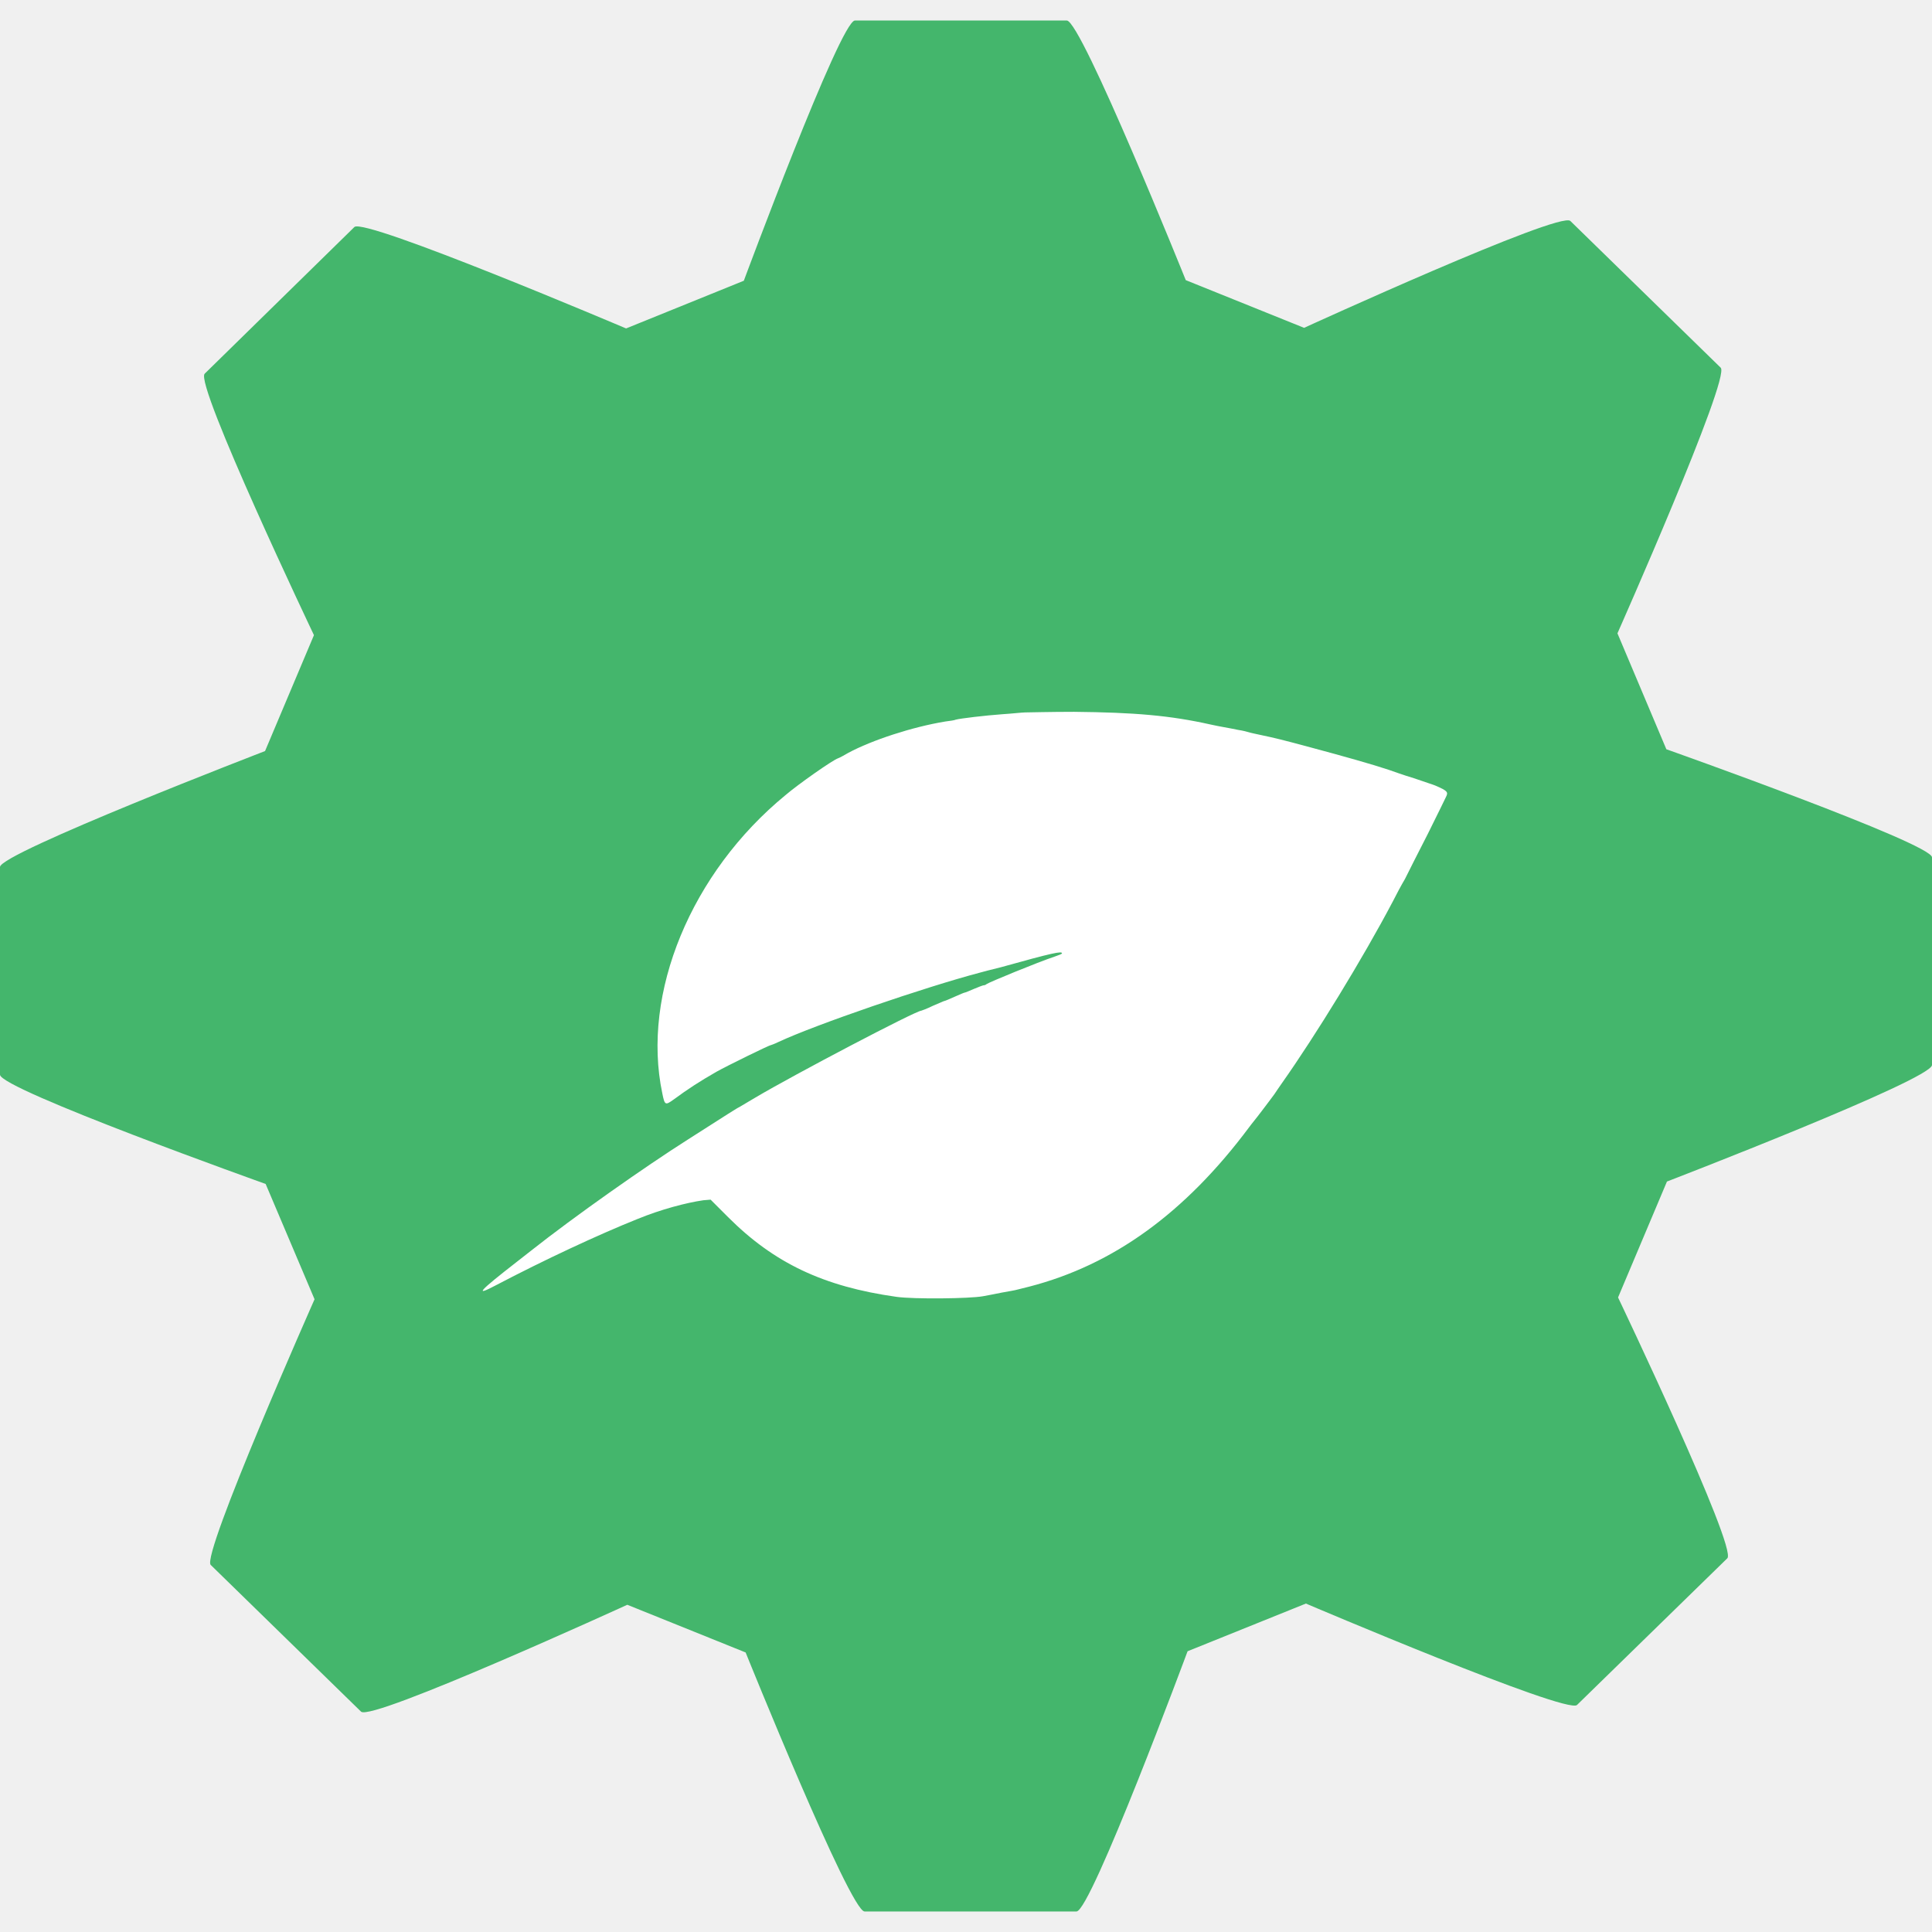
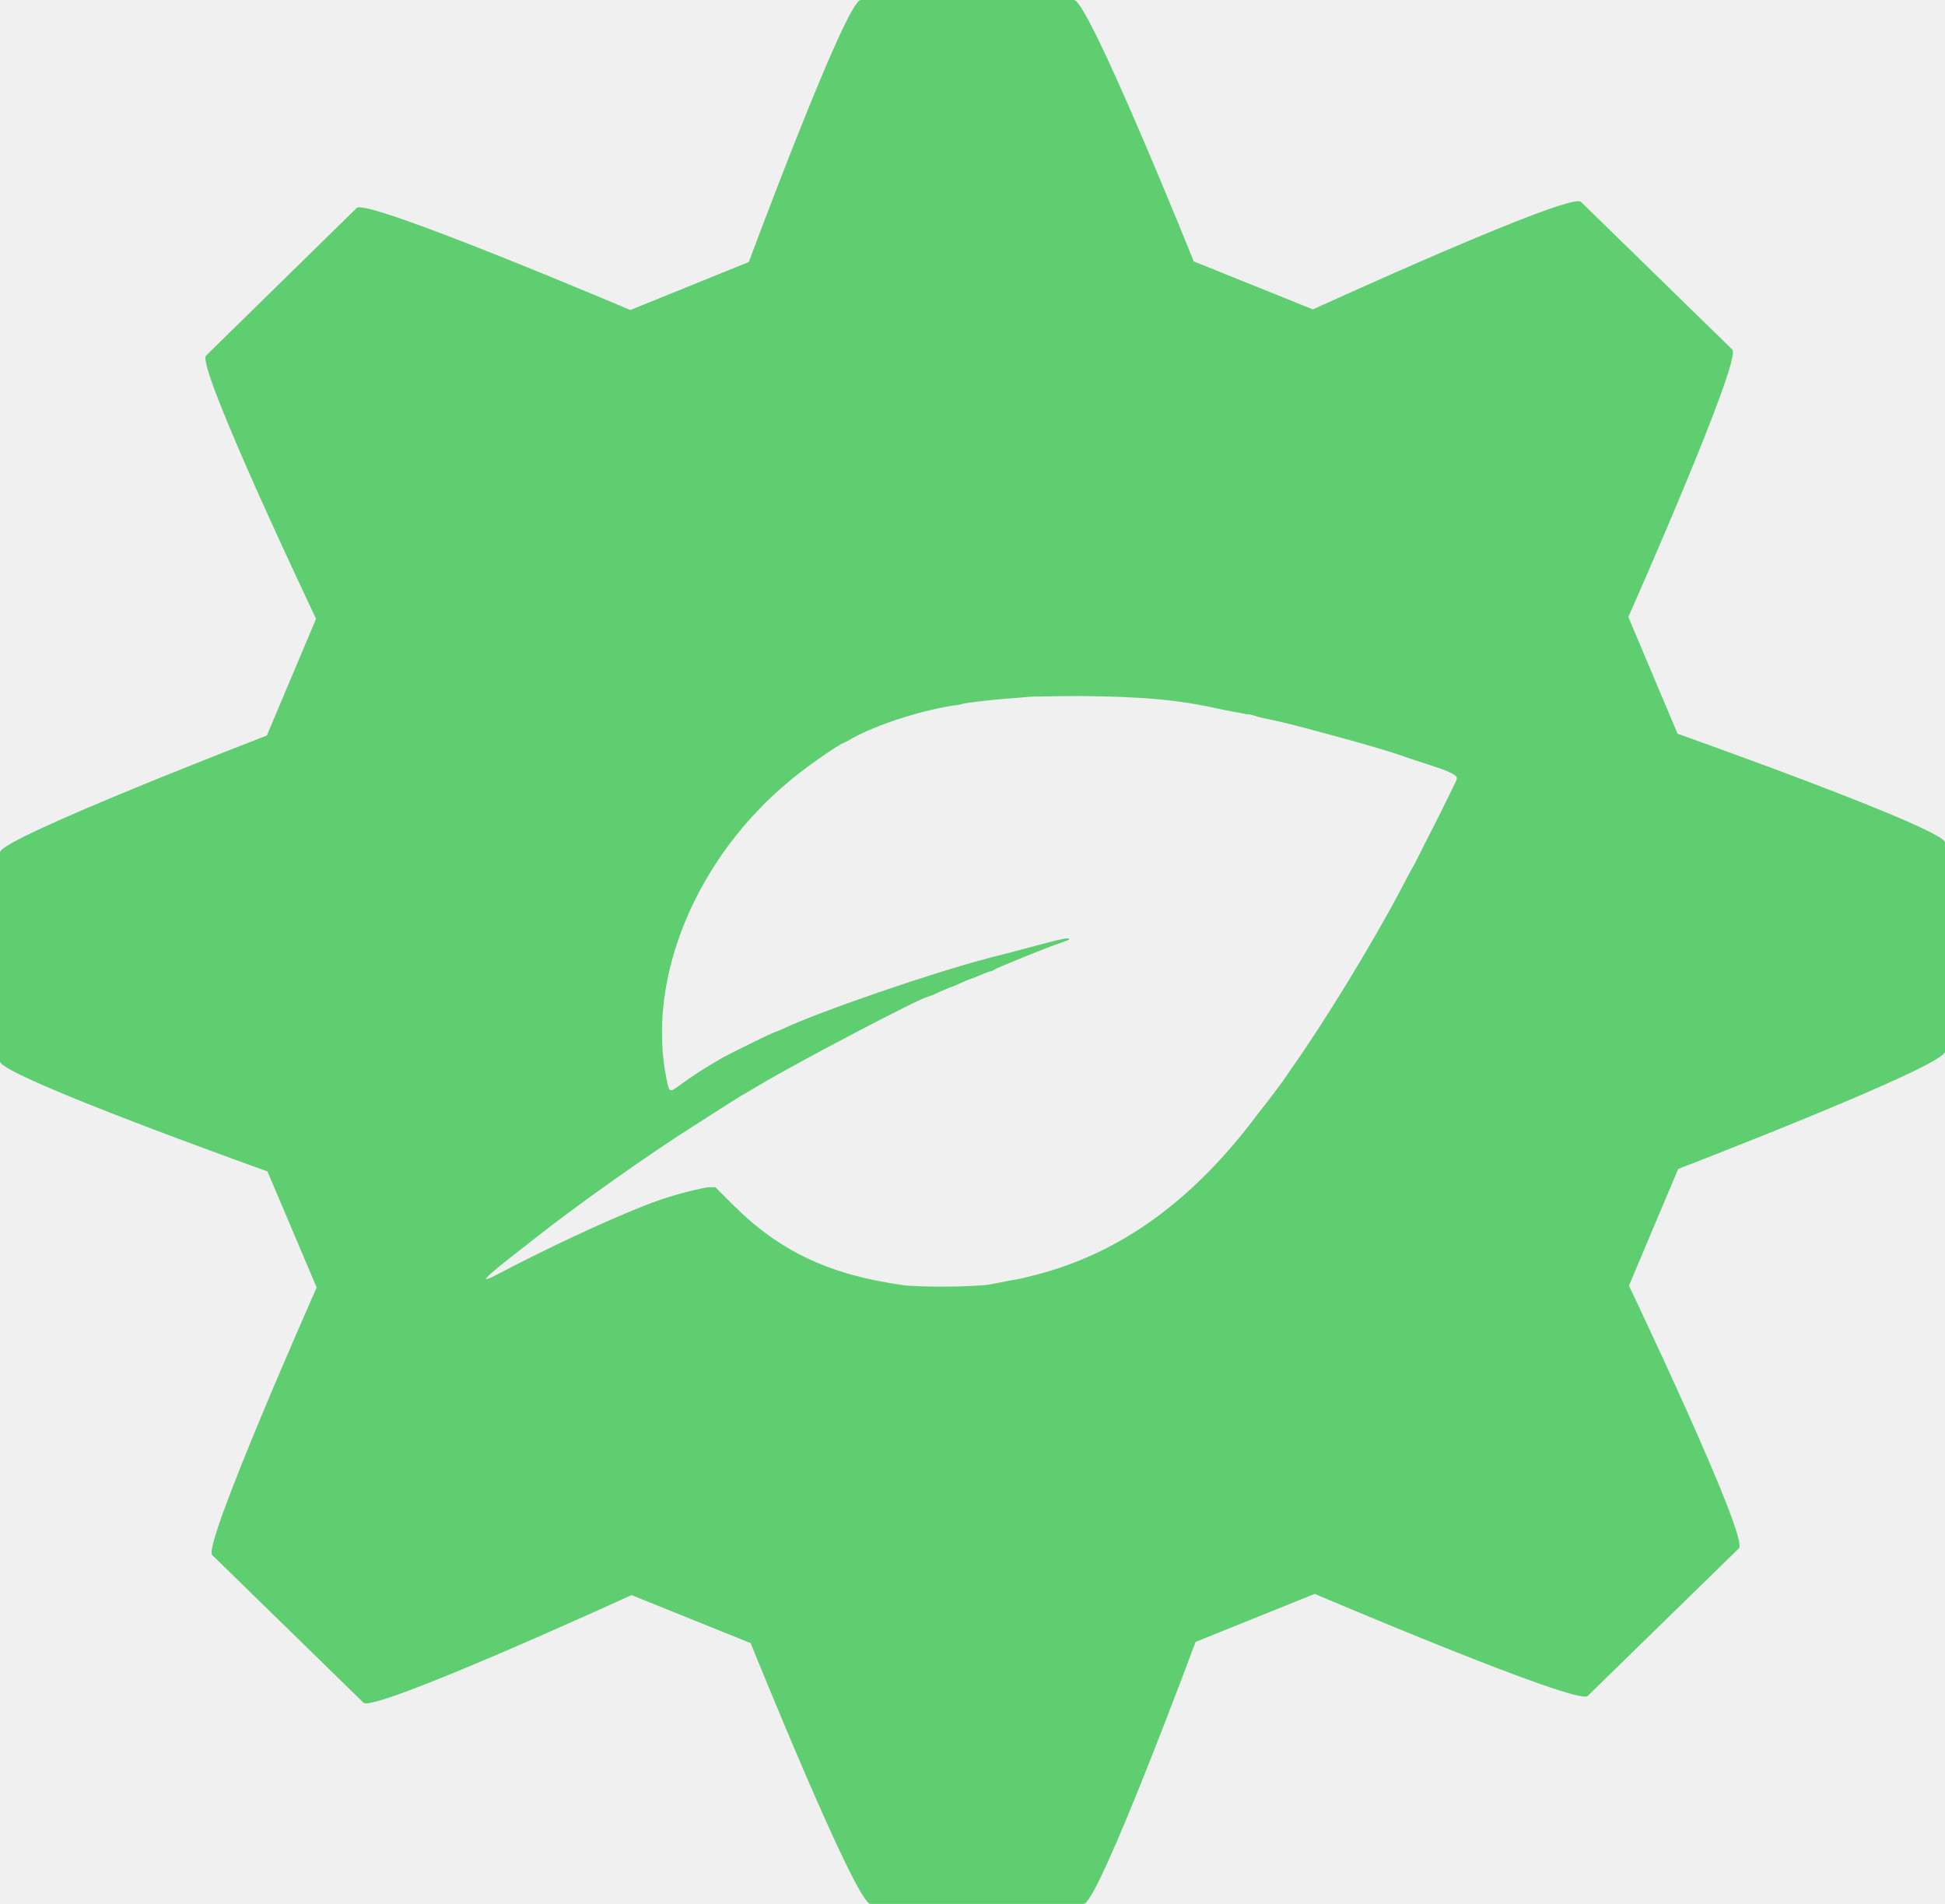
- <svg xmlns="http://www.w3.org/2000/svg" version="1.1" id="Layer_1" x="0px" y="0px" viewBox="0 0 32 32" style="enable-background:new 0 0 32 32;" xml:space="preserve">
-   <style type="text/css">
- 	.st0{fill:#44B66C;}
- 	.st1{fill:#FFFFFF;}
- </style>
-   <path class="st0" d="M27.6,12.41l-0.81-1.92c0,0,1.88-4.24,1.71-4.4l-2.49-2.43c-0.17-0.17-4.41,1.77-4.41,1.77l-1.96-0.79  c0,0-1.73-4.3-1.97-4.3h-3.51c-0.24,0-1.84,4.31-1.84,4.31l-1.95,0.79c0,0-4.33-1.84-4.5-1.68L3.39,6.19  C3.22,6.36,5.2,10.52,5.2,10.52l-0.81,1.92c0,0-4.39,1.69-4.39,1.92v3.44c0,0.24,4.4,1.81,4.4,1.81l0.81,1.91  c0,0-1.88,4.24-1.72,4.4l2.49,2.43c0.17,0.17,4.41-1.77,4.41-1.77l1.96,0.79c0,0,1.73,4.29,1.97,4.29h3.51  c0.24,0,1.84-4.31,1.84-4.31l1.96-0.79c0,0,4.32,1.84,4.49,1.68l2.49-2.43c0.17-0.17-1.81-4.32-1.81-4.32l0.81-1.92  c0,0,4.39-1.69,4.39-1.93v-3.44C32,13.97,27.6,12.41,27.6,12.41L27.6,12.41z" />
-   <g id="Layer_2_00000006693389842383697160000016277831733099867009_">
-     <path id="path0" class="st1" d="M16.98,11.8c-0.05,0-0.22,0.02-0.38,0.03c-0.28,0.02-0.7,0.07-0.77,0.09   c-0.02,0.01-0.09,0.02-0.17,0.03c-0.55,0.09-1.22,0.31-1.61,0.52c-0.07,0.04-0.14,0.08-0.17,0.09c-0.09,0.03-0.66,0.43-0.87,0.61   c-1.56,1.28-2.39,3.28-2.04,4.94c0.04,0.2,0.05,0.2,0.19,0.1c0.23-0.17,0.43-0.3,0.71-0.46c0.16-0.09,0.87-0.44,0.9-0.44   c0,0,0.06-0.02,0.12-0.05c0.62-0.29,2.43-0.91,3.34-1.15c0.03-0.01,0.19-0.05,0.35-0.09c0.86-0.24,1.01-0.27,1.01-0.23   c0,0.01-0.05,0.03-0.11,0.05c-0.3,0.1-1.1,0.43-1.14,0.46c-0.01,0.01-0.03,0.02-0.05,0.02c-0.01,0-0.09,0.03-0.16,0.06   c-0.07,0.03-0.14,0.06-0.15,0.06c-0.01,0-0.08,0.03-0.17,0.07c-0.09,0.04-0.16,0.07-0.17,0.07c-0.01,0-0.09,0.04-0.19,0.08   c-0.1,0.05-0.19,0.08-0.19,0.08c-0.09,0-2.11,1.06-2.75,1.44c-0.15,0.09-0.27,0.16-0.27,0.16c-0.01,0-0.2,0.12-0.84,0.53   c-0.71,0.45-1.89,1.28-2.61,1.85c-0.09,0.07-0.19,0.15-0.23,0.18c-0.63,0.49-0.71,0.58-0.35,0.39c0.8-0.42,1.7-0.84,2.35-1.1   c0.39-0.16,0.81-0.27,1.09-0.31l0.12-0.01l0.29,0.29c0.76,0.76,1.58,1.15,2.79,1.32c0.29,0.04,1.21,0.03,1.43-0.01   c0.06-0.01,0.21-0.04,0.31-0.06c0.11-0.02,0.23-0.04,0.26-0.05c0.04-0.01,0.12-0.03,0.2-0.05c1.39-0.36,2.58-1.22,3.64-2.64   c0.02-0.03,0.12-0.15,0.21-0.27s0.19-0.25,0.21-0.28c0.02-0.03,0.08-0.12,0.13-0.19c0.55-0.78,1.33-2.05,1.83-3   c0.05-0.1,0.14-0.27,0.2-0.37c0.05-0.1,0.22-0.44,0.38-0.75c0.16-0.32,0.29-0.59,0.3-0.61c0.04-0.08,0.03-0.1-0.18-0.19   c-0.02-0.01-0.18-0.06-0.35-0.12c-0.17-0.05-0.36-0.12-0.42-0.14c-0.27-0.09-0.73-0.22-1.29-0.37c-0.48-0.13-0.61-0.16-0.8-0.2   c-0.09-0.02-0.19-0.04-0.22-0.05s-0.11-0.03-0.18-0.04c-0.19-0.04-0.28-0.05-0.46-0.09c-0.67-0.15-1.26-0.2-2.26-0.21   C17.4,11.79,17.02,11.8,16.98,11.8" />
-   </g>
+ <svg xmlns="http://www.w3.org/2000/svg" id="Layer_1" data-name="Layer 1" viewBox="0 0 32 31.32">
+   <defs>
+     <style>
+       .cls-1 {
+         fill: #5ece71;
+       }
+     </style>
+   </defs>
+   <path class="cls-1" d="m27.6,12.07l-.81-1.92s1.88-4.24,1.71-4.4l-2.49-2.43c-.17-.17-4.41,1.77-4.41,1.77l-1.96-.79s-1.73-4.3-1.97-4.3h-3.51c-.24,0-1.84,4.31-1.84,4.31l-1.95.79s-4.33-1.84-4.5-1.68l-2.48,2.43c-.17.17,1.81,4.33,1.81,4.33l-.81,1.92s-4.39,1.69-4.39,1.92v3.44c0,.24,4.4,1.81,4.4,1.81l.81,1.91s-1.88,4.24-1.72,4.4l2.49,2.43c.17.17,4.41-1.77,4.41-1.77l1.96.79s1.73,4.29,1.97,4.29h3.51c.24,0,1.84-4.31,1.84-4.31l1.96-.79s4.32,1.84,4.49,1.68l2.49-2.43c.17-.17-1.81-4.32-1.81-4.32l.81-1.92s4.39-1.69,4.39-1.93v-3.44c0-.23-4.4-1.79-4.4-1.79Zm-3.65.79s-.14.29-.3.61c-.16.31-.33.65-.38.75-.06.1-.15.27-.2.37-.5.95-1.28,2.22-1.83,3-.05.07-.11.16-.13.19-.02.03-.12.16-.21.28-.09.12-.19.24-.21.27-1.06,1.42-2.25,2.28-3.64,2.64-.08.02-.16.04-.2.05-.03.01-.15.03-.26.05-.1.02-.25.05-.31.06-.22.04-1.14.05-1.43.01-1.21-.17-2.03-.56-2.79-1.32l-.29-.29h-.12c-.28.05-.7.16-1.09.32-.65.26-1.55.68-2.35,1.1-.36.19-.28.1.35-.39.04-.03.14-.11.23-.18.72-.57,1.9-1.4,2.61-1.85.64-.41.83-.53.84-.53,0,0,.12-.07.27-.16.64-.38,2.66-1.44,2.75-1.44,0,0,.09-.03.19-.08.1-.04.18-.08.19-.08s.08-.03.17-.07c.09-.04.16-.07.17-.07s.08-.03.15-.06c.07-.03.15-.06.16-.06.02,0,.04-.01.05-.02.04-.03.84-.36,1.14-.46.06-.02.11-.04.11-.05,0-.04-.15,0-1.01.23-.16.04-.32.08-.35.09-.91.24-2.72.86-3.34,1.15-.06.03-.12.05-.12.05-.03,0-.74.35-.9.44-.28.16-.48.29-.71.46-.14.1-.15.1-.19-.1-.35-1.66.48-3.66,2.04-4.94.21-.18.78-.58.87-.61.03-.01.1-.05.17-.09.39-.21,1.06-.43,1.61-.52.08-.01.15-.02.17-.03.07-.02.49-.07.77-.09.16-.01.33-.03.38-.03.04,0,.42-.01.81-.01,1,.01,1.59.06,2.26.21.18.04.27.05.46.09.07,0,.15.03.18.04.03.01.13.03.22.05.19.04.32.07.8.2.56.15,1.02.28,1.29.37.06.02.25.09.42.14.17.06.33.11.35.12.21.09.22.11.18.19Z" />
</svg>
